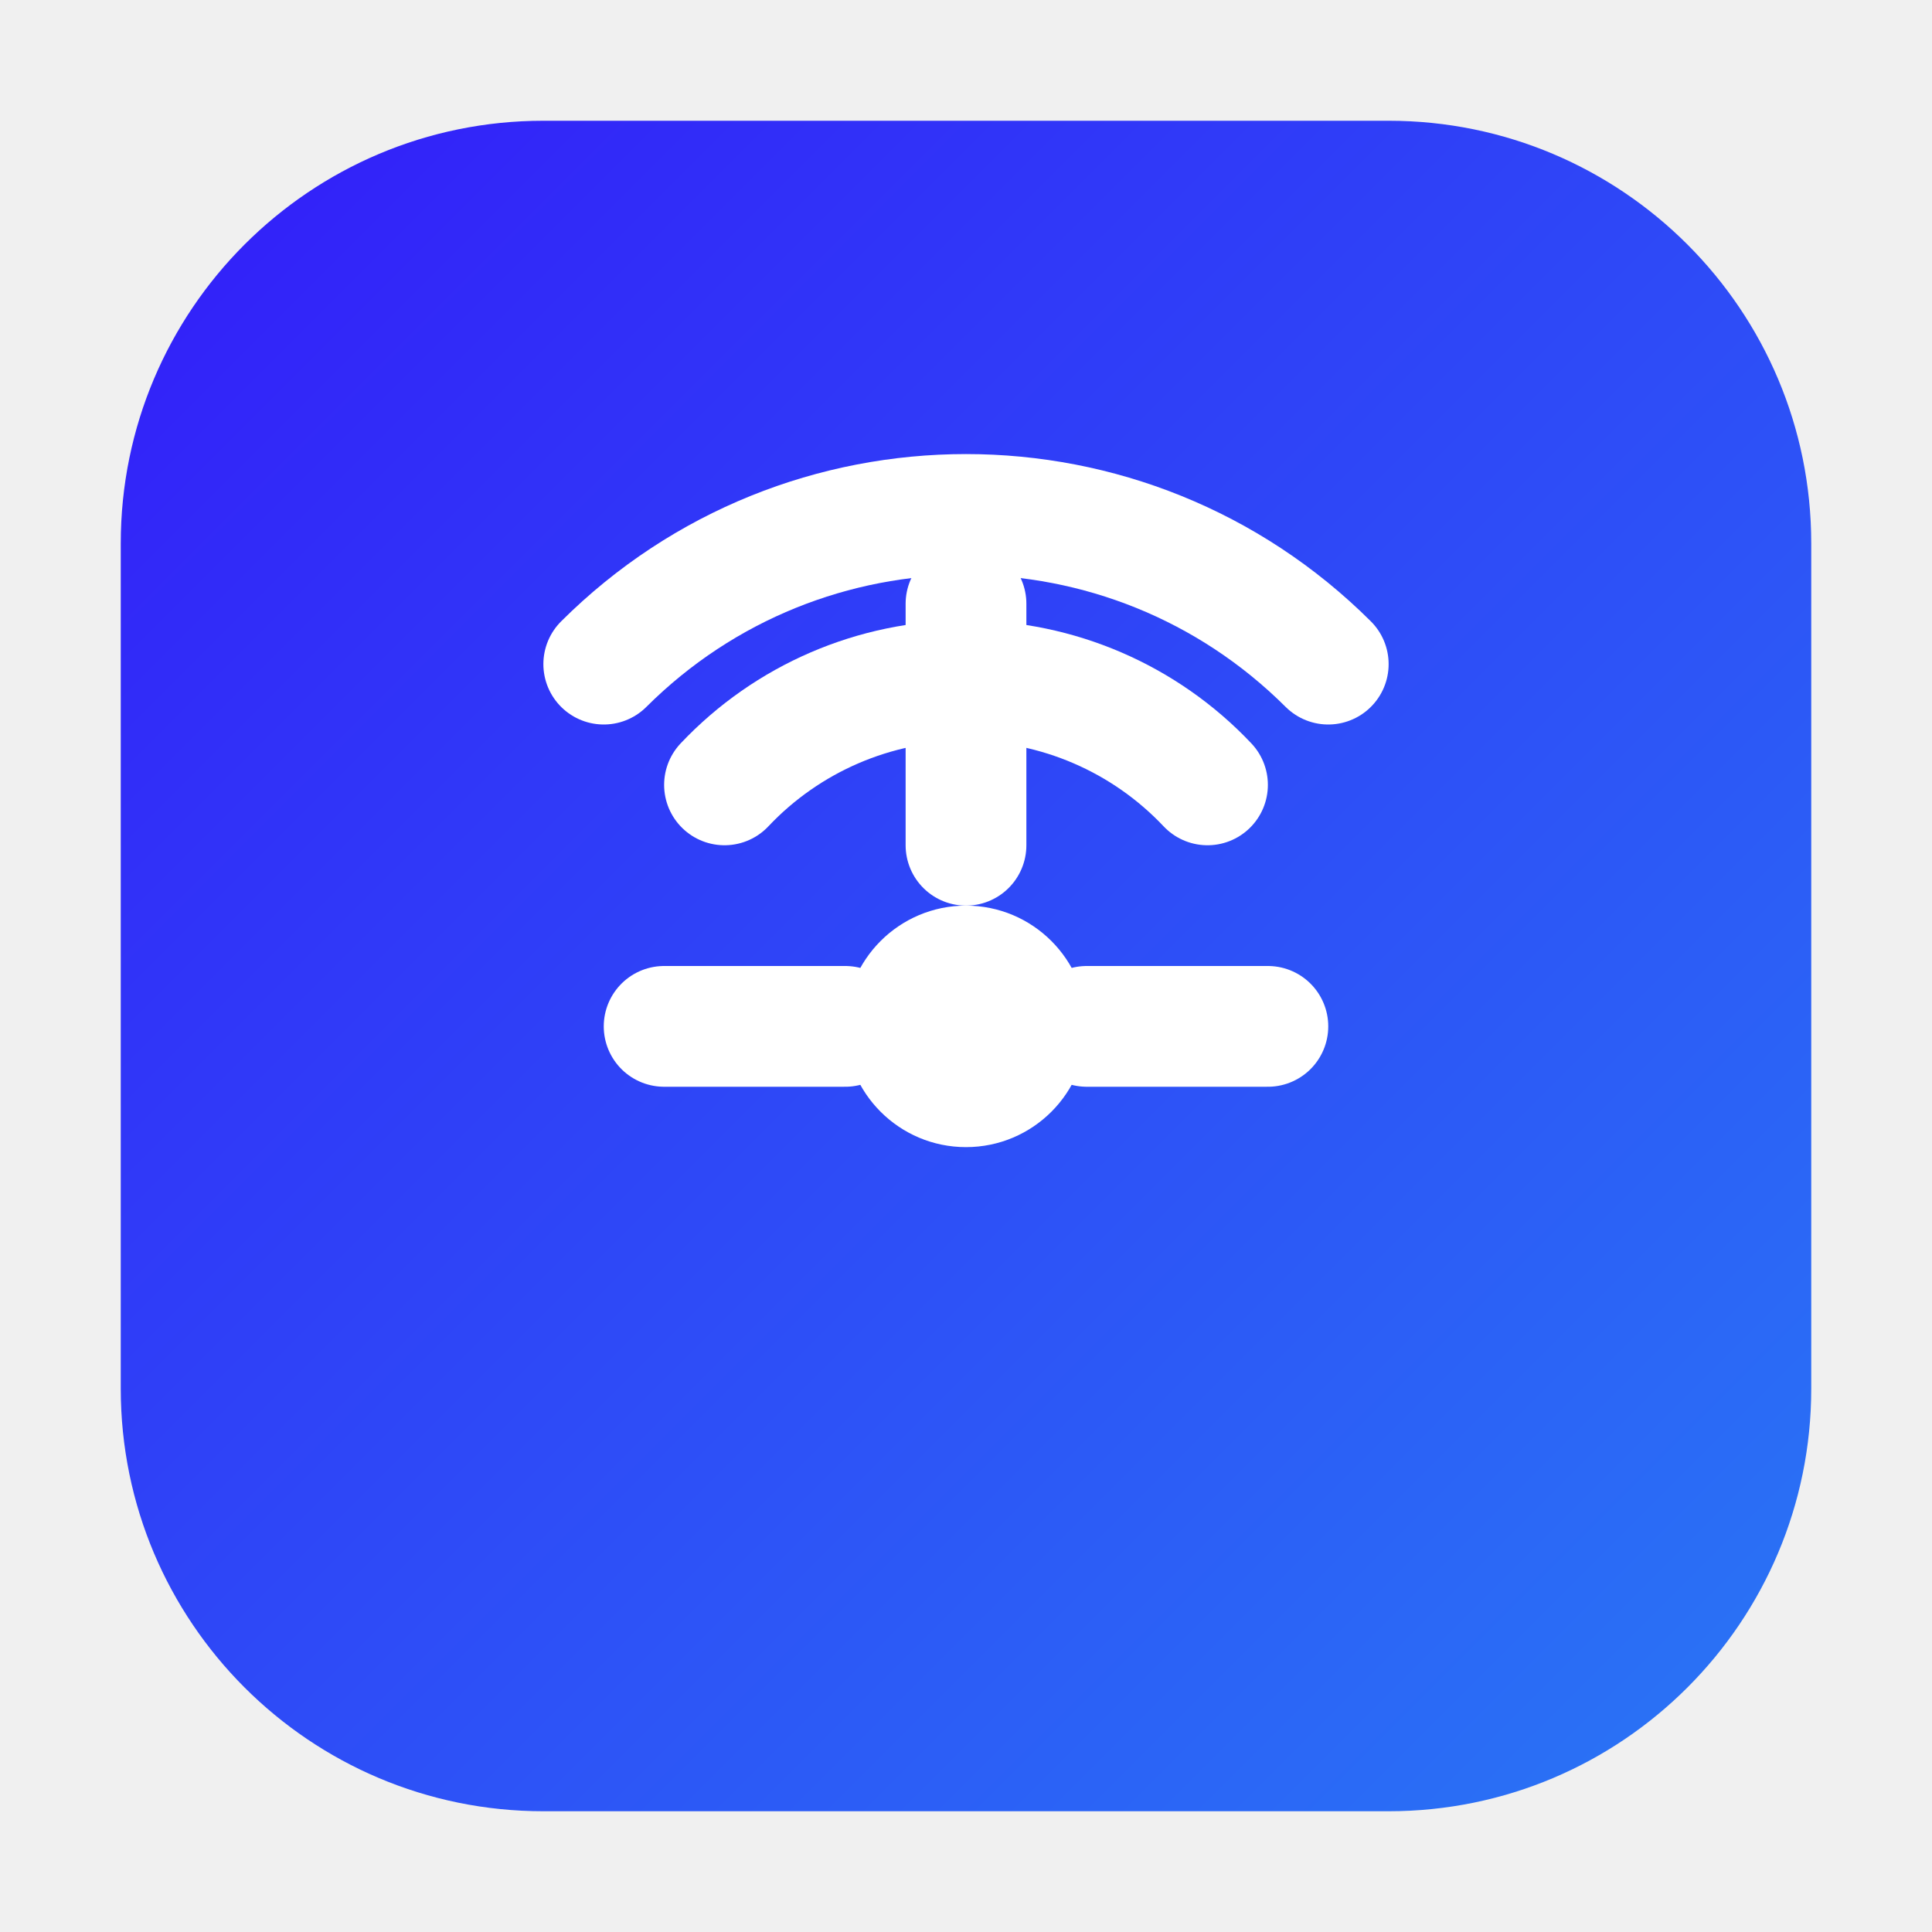
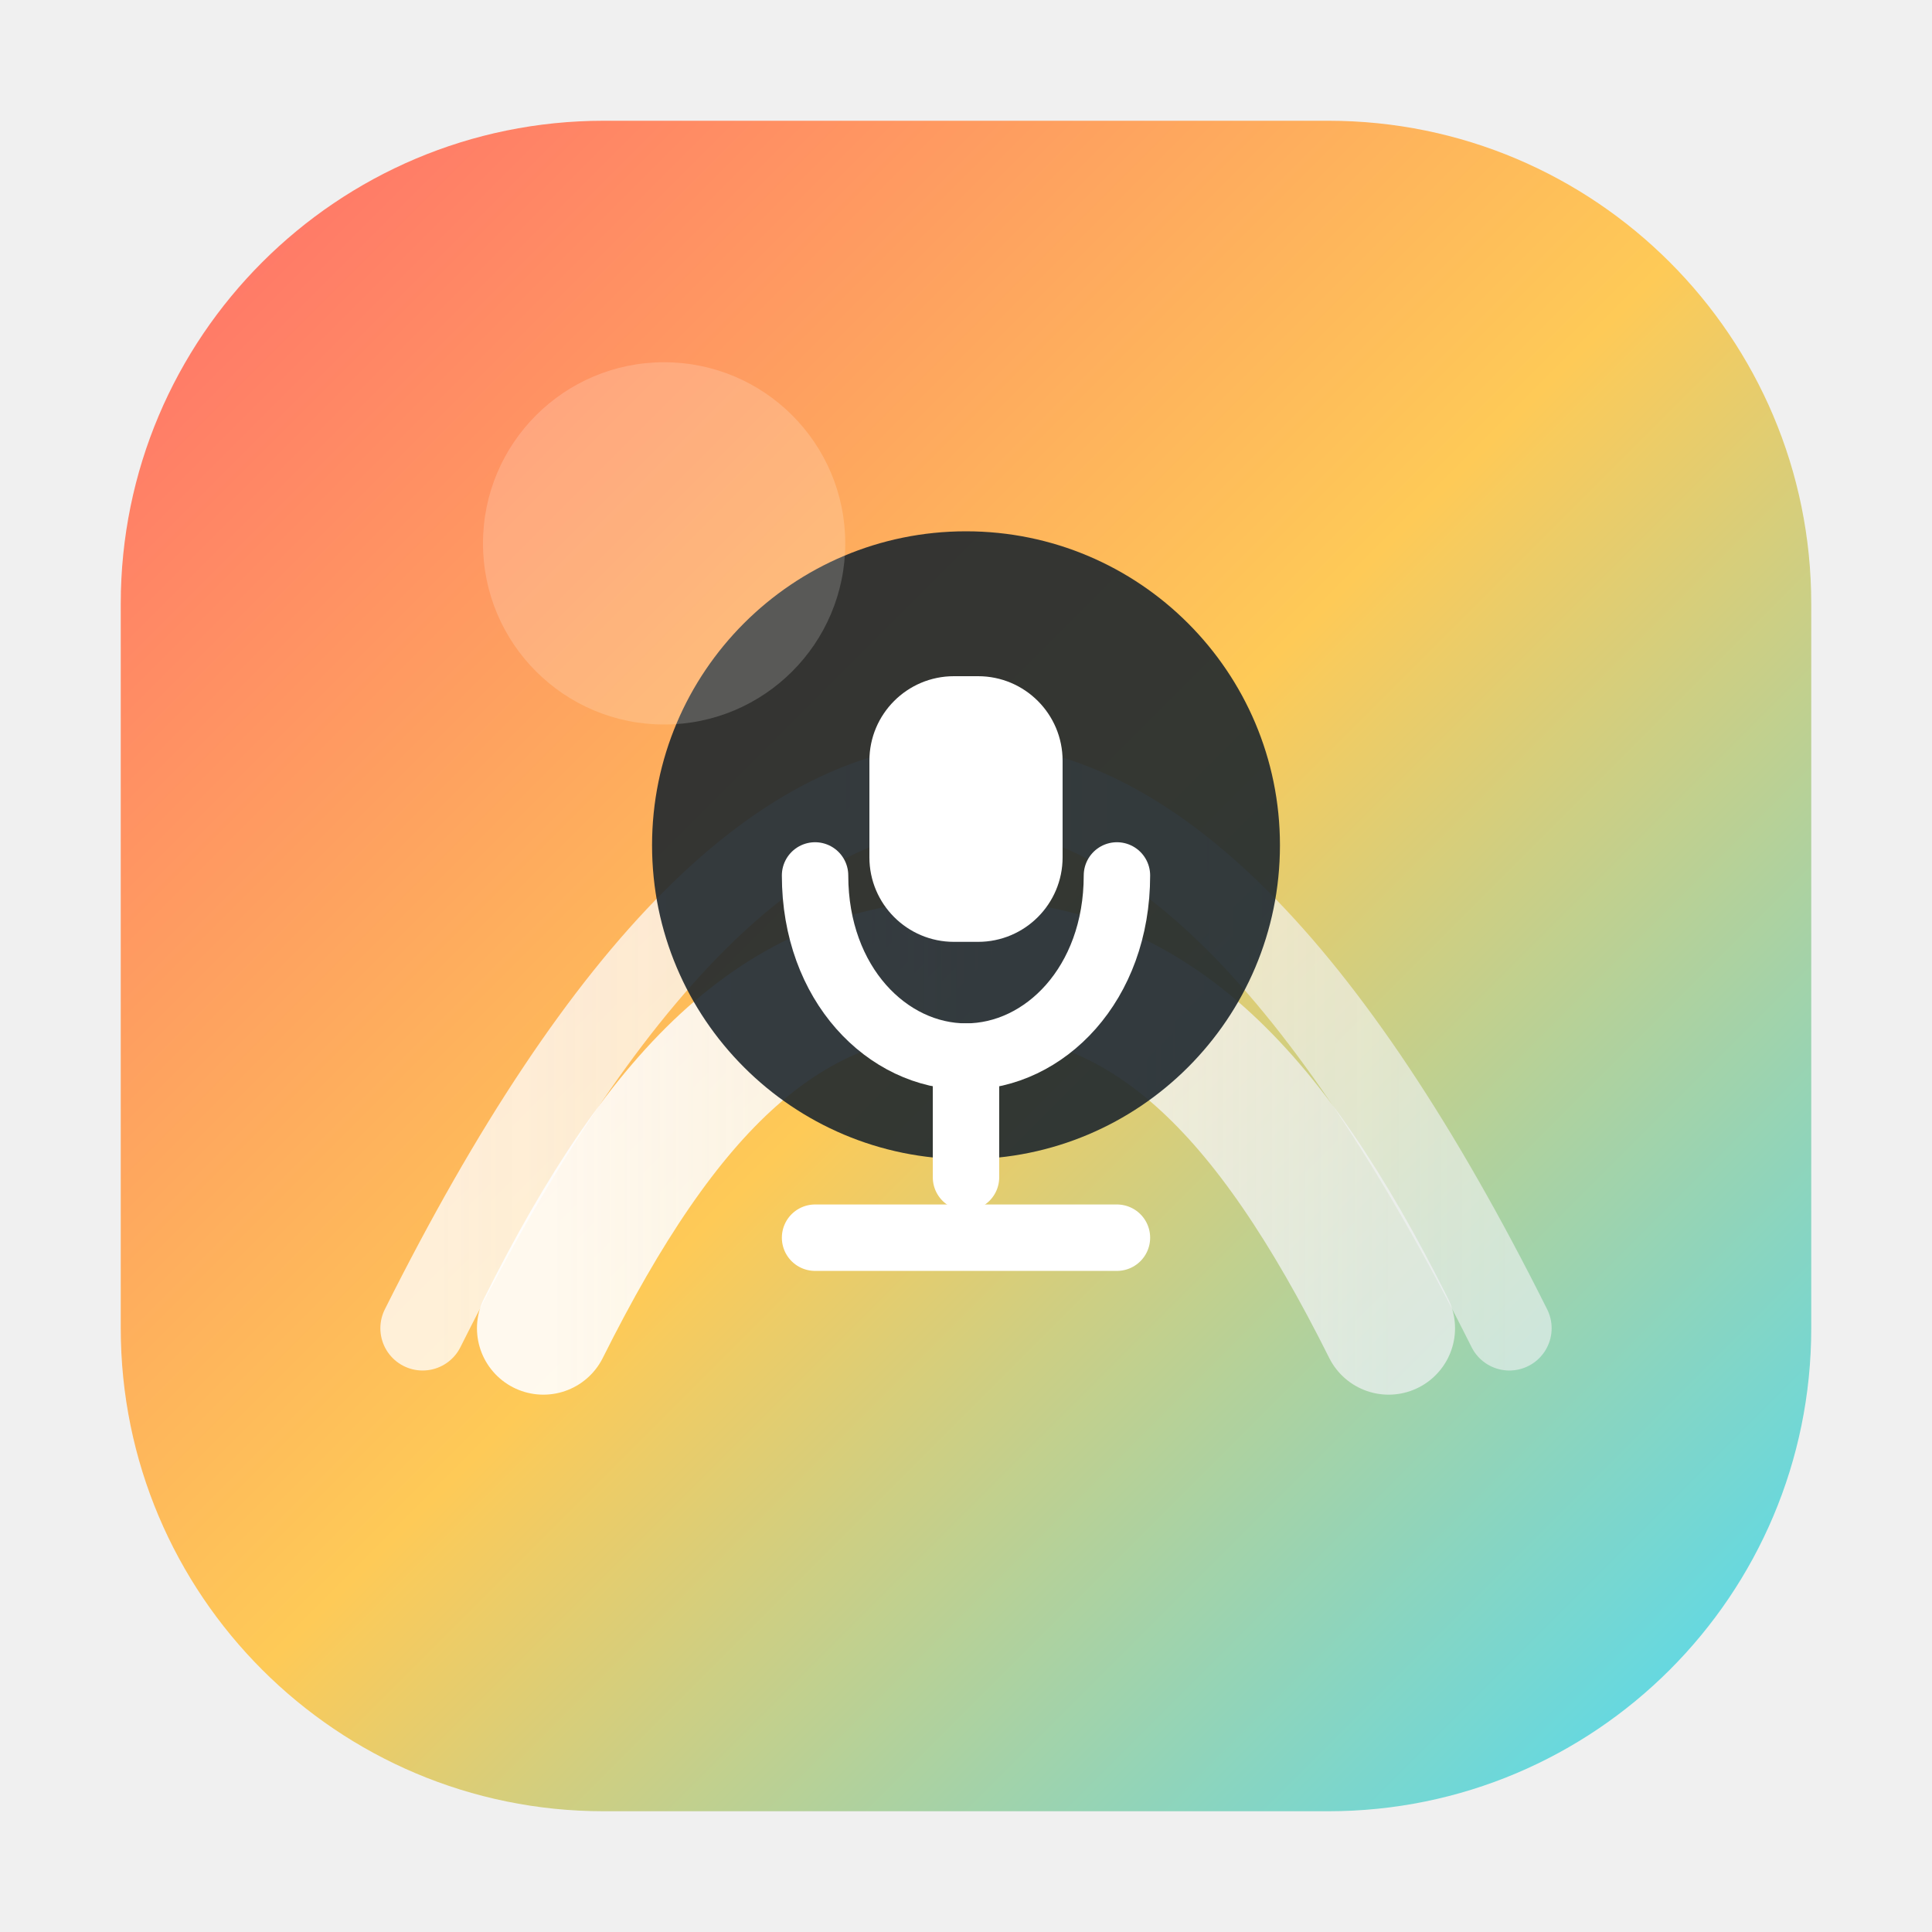
- <svg xmlns="http://www.w3.org/2000/svg" viewBox="0 0 64 64" role="img" aria-label="Radio Cache favicon">
+ <svg xmlns="http://www.w3.org/2000/svg" viewBox="0 0 32 32">
  <defs>
-     <linearGradient id="bg" x1="0" y1="0" x2="1" y2="1">
-       <stop offset="0%" stop-color="#331cf9" />
-       <stop offset="100%" stop-color="#2977f5" />
+     <linearGradient id="bgGrad" x1="0%" y1="0%" x2="100%" y2="100%">
+       <stop offset="0%" stop-color="#ff6b6b" />
+       <stop offset="50%" stop-color="#feca57" />
+       <stop offset="100%" stop-color="#48dbfb" />
+     </linearGradient>
+     <linearGradient id="waveGrad" x1="0%" y1="0%" x2="100%" y2="0%">
+       <stop offset="0%" stop-color="#ffffff" stop-opacity="0.9" />
+       <stop offset="100%" stop-color="#f1f2f6" stop-opacity="0.7" />
    </linearGradient>
  </defs>
-   <rect x="4" y="4" width="56" height="56" rx="14" fill="url(#bg)" />
-   <g fill="none" stroke="#ffffff" stroke-linecap="round" stroke-width="4">
-     <circle cx="32" cy="34" r="4" fill="#ffffff" stroke="none" />
-     <path d="M32 20v8" />
-     <path d="M22 34h6" />
-     <path d="M36 34h6" />
-     <path d="M24 26a11 11 0 0 1 16 0" />
-     <path d="M20 22a17 17 0 0 1 24 0" />
-   </g>
+   <rect x="2" y="2" width="28" height="28" rx="8" fill="url(#bgGrad)" />
+   <path d="M9 22            C 11 18, 13 16, 16 16            C 19 16, 21 18, 23 22" fill="none" stroke="url(#waveGrad)" stroke-width="2.2" stroke-linecap="round" />
+   <path d="M7 22            C 10 16, 13 13, 16 13            C 19 13, 22 16, 25 22" fill="none" stroke="url(#waveGrad)" stroke-width="1.4" stroke-linecap="round" opacity="0.85" />
+   <circle cx="16" cy="14" r="5.2" fill="#1e272e" opacity="0.9" />
+   <rect x="14.4" y="11.2" width="3.2" height="4.4" rx="1.4" fill="#ffffff" />
+   <path d="M13.5 14.5            C 13.5 16.3, 14.7 17.5, 16 17.5            C 17.3 17.5, 18.5 16.3, 18.5 14.5" fill="none" stroke="#ffffff" stroke-width="1.1" stroke-linecap="round" />
+   <line x1="16" y1="17.5" x2="16" y2="19.5" stroke="#ffffff" stroke-width="1.1" stroke-linecap="round" />
+   <line x1="13.5" y1="20.5" x2="18.5" y2="20.5" stroke="#ffffff" stroke-width="1.1" stroke-linecap="round" />
+   <circle cx="11" cy="9" r="3" fill="white" opacity="0.18" />
</svg>
